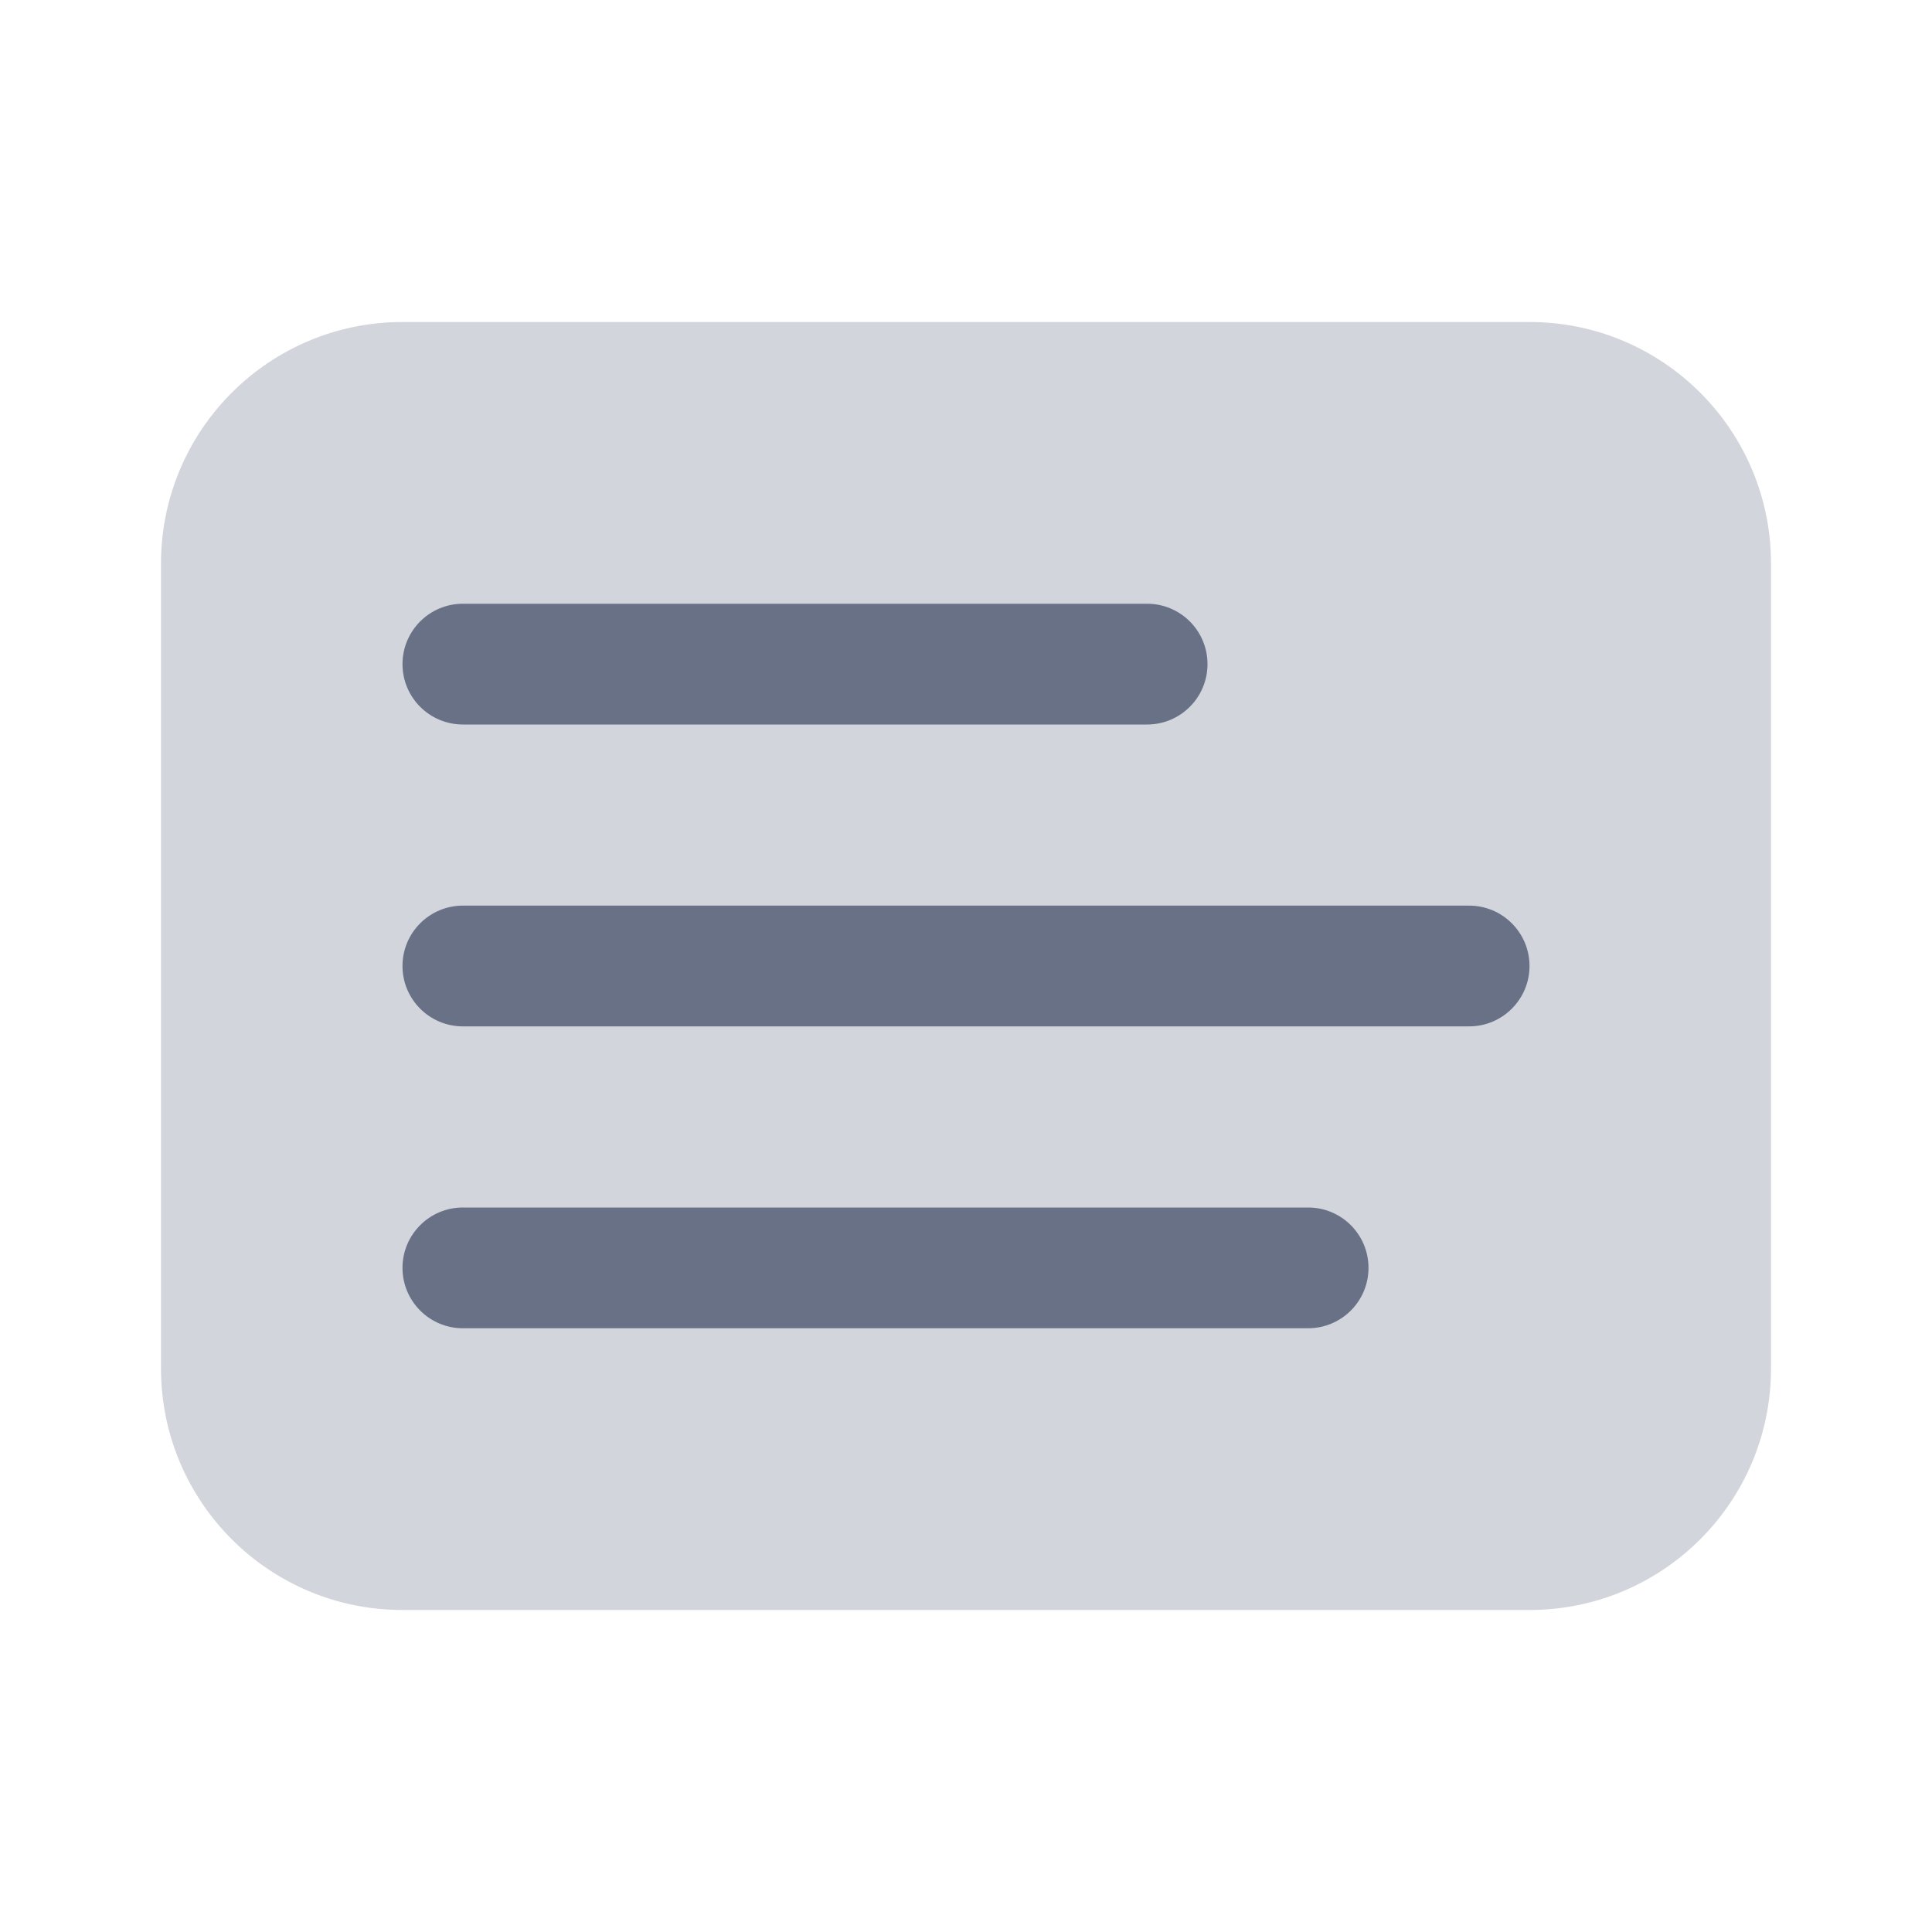
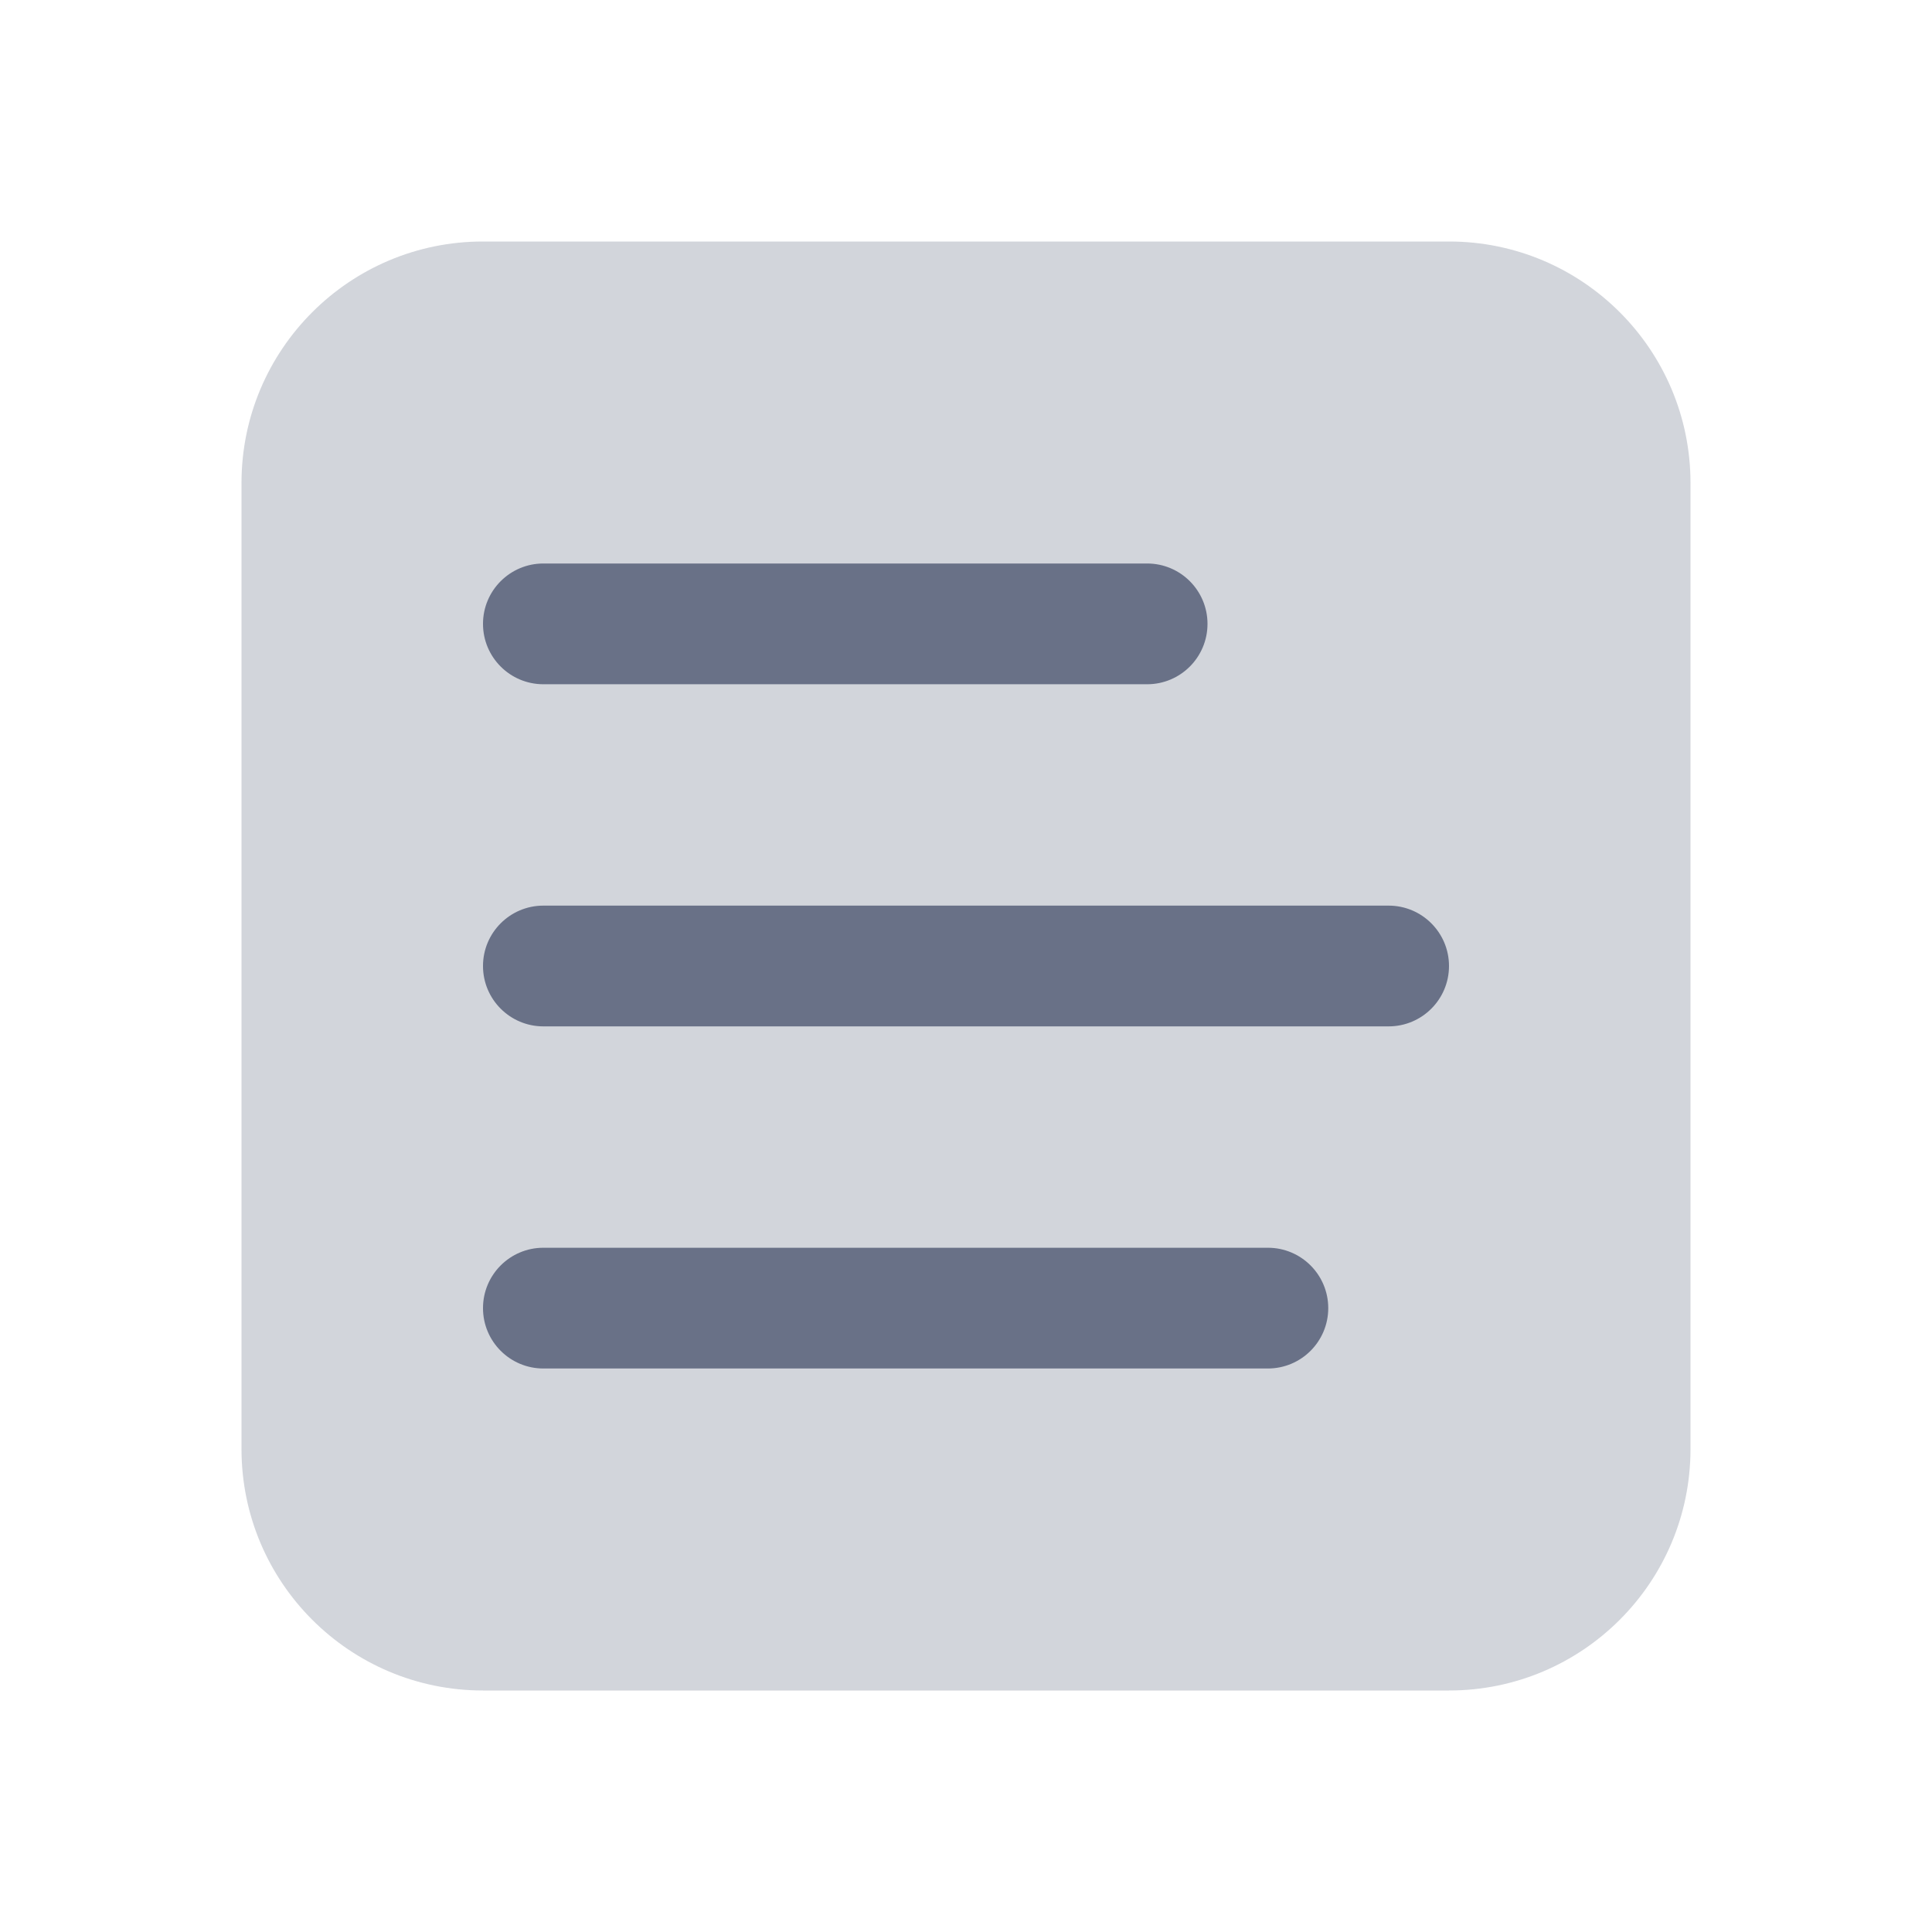
<svg xmlns="http://www.w3.org/2000/svg" width="24" height="24" viewBox="0 0 24 24" fill="none">
-   <rect x="2" y="4" width="20" height="16" rx="3" fill="#697187" fill-opacity="0.3" />
-   <rect x="5" y="7.5" width="10" height="1.5" rx="0.75" fill="#697187" />
-   <rect x="5" y="11.25" width="14" height="1.5" rx="0.75" fill="#697187" />
-   <rect x="5" y="15" width="12" height="1.5" rx="0.75" fill="#697187" />
+   <rect x="3" y="3" width="18" height="18" rx="3" fill="#697187" fill-opacity="0.3" />
+   <rect x="6" y="7" width="9" height="1.5" rx="0.75" fill="#697187" />
+   <rect x="6" y="11.25" width="12" height="1.5" rx="0.75" fill="#697187" />
+   <rect x="6" y="15.5" width="10.5" height="1.5" rx="0.75" fill="#697187" />
</svg>
